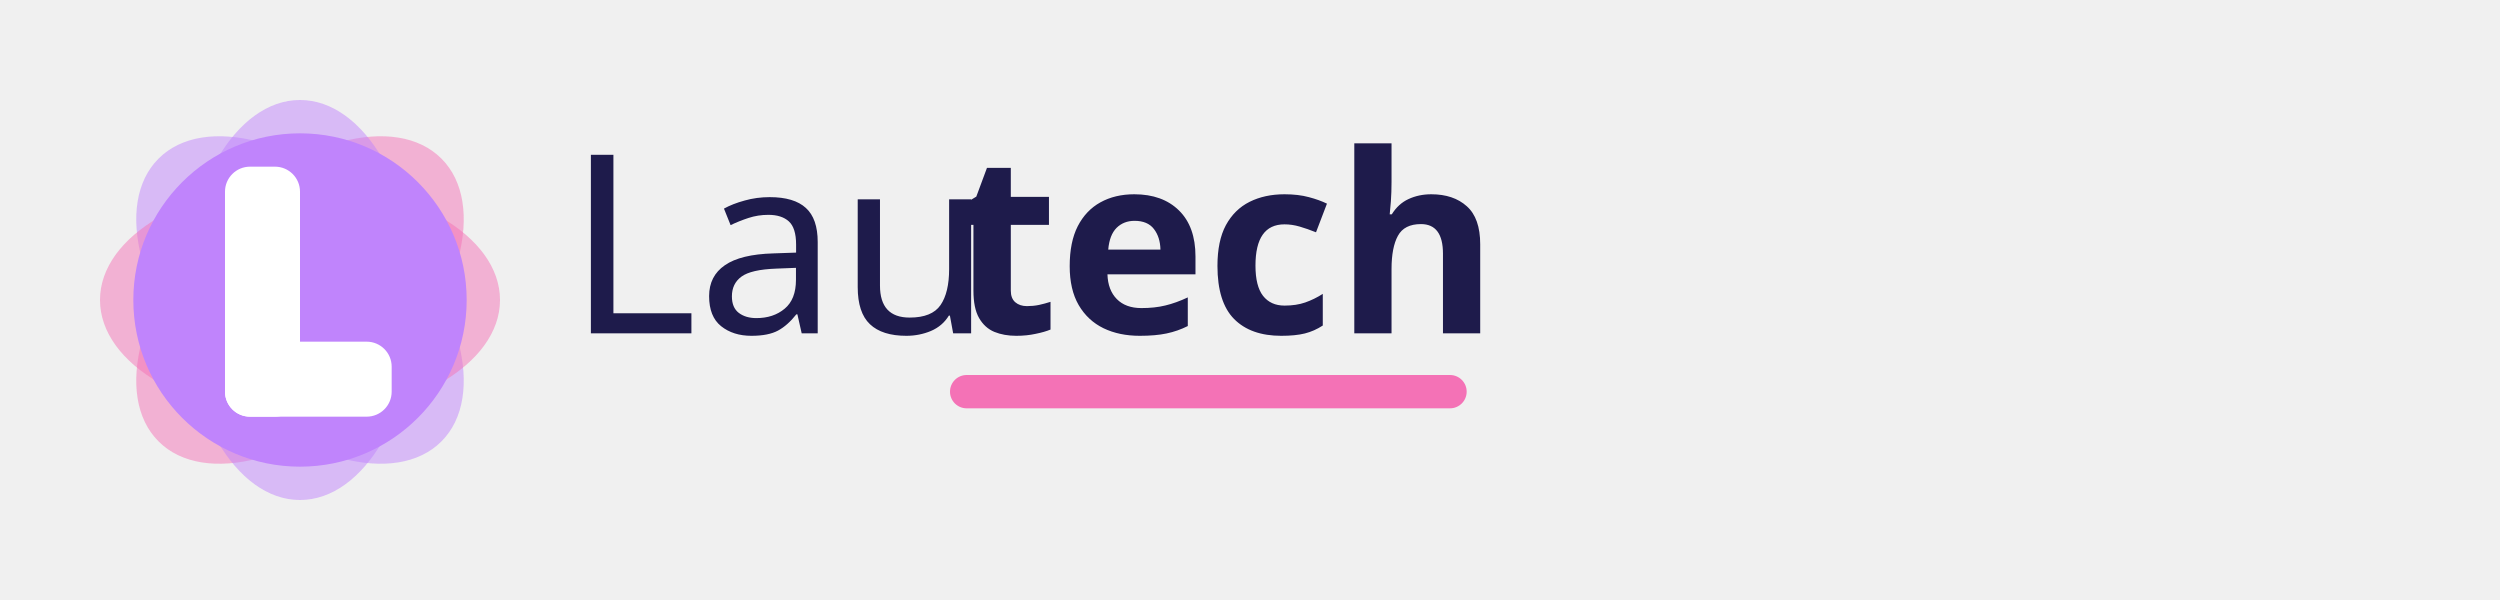
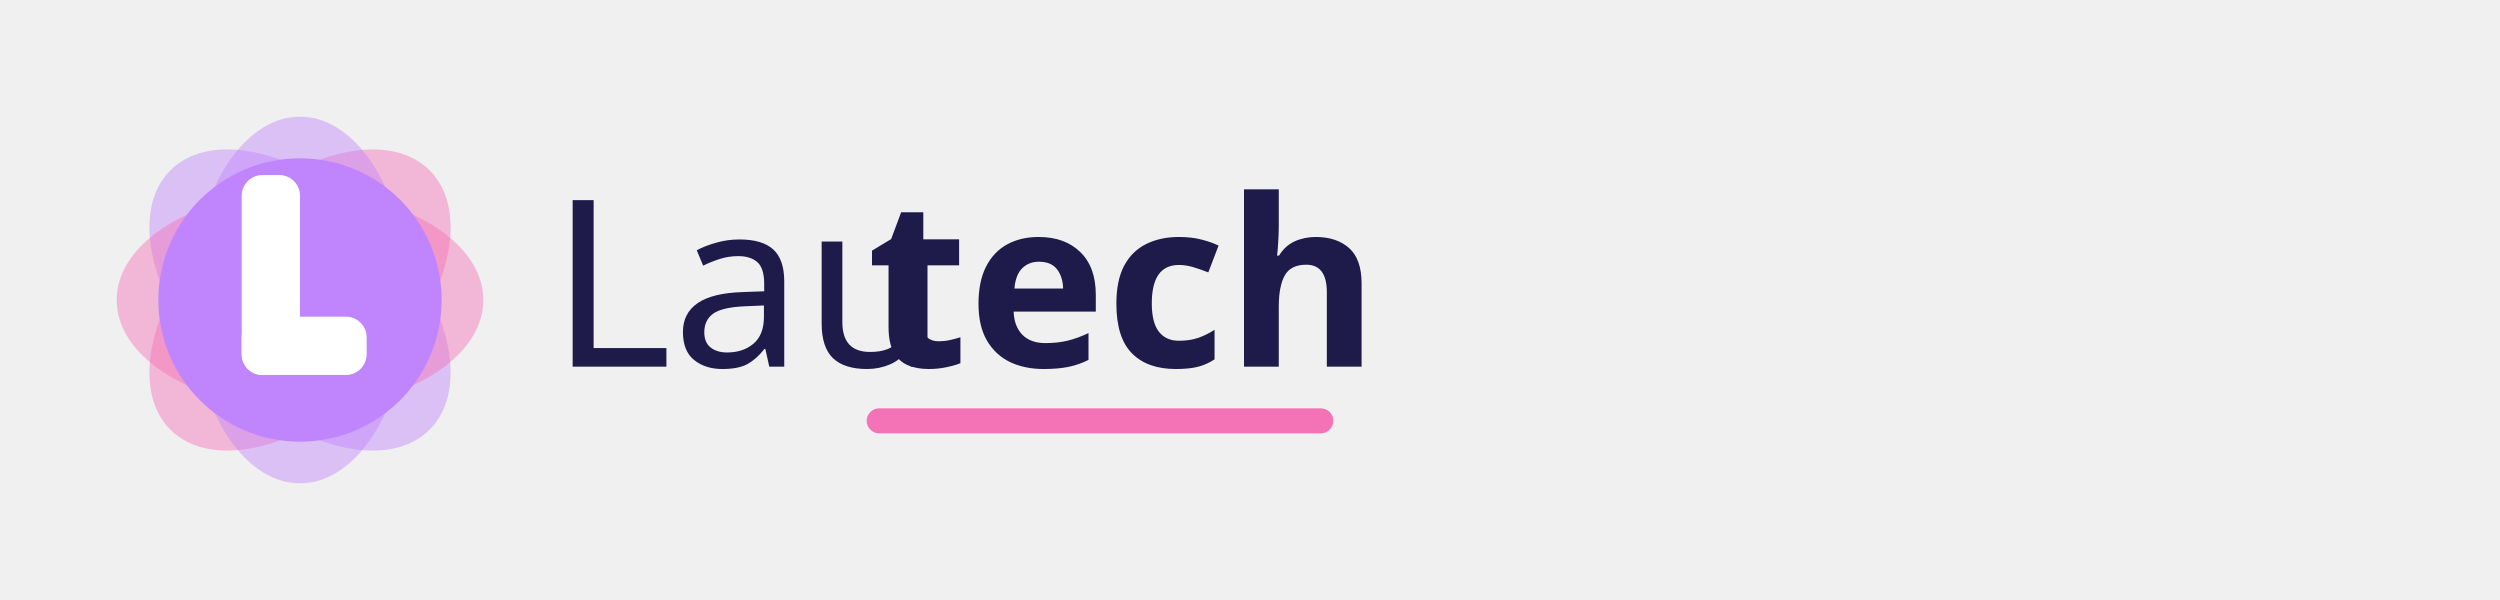
<svg xmlns="http://www.w3.org/2000/svg" viewBox="0 0 300 72">
-   <ellipse cx="36" cy="36" rx="14" ry="24" fill="#C084FC" opacity="0.5" transform="rotate(-45 36 36)" />
-   <ellipse cx="36" cy="36" rx="14" ry="24" fill="#F472B6" opacity="0.5" transform="rotate(45 36 36)" />
-   <ellipse cx="36" cy="36" rx="14" ry="24" fill="#C084FC" opacity="0.5" transform="rotate(0 36 36)" />
-   <ellipse cx="36" cy="36" rx="14" ry="24" fill="#F472B6" opacity="0.5" transform="rotate(90 36 36)" />
-   <circle cx="36" cy="36" r="20" fill="#C084FC" />
-   <rect x="27" y="20" width="9" height="30" rx="3" fill="white" />
-   <rect x="27" y="41" width="20" height="9" rx="3" fill="white" />
-   <text x="68" y="40" font-family="Montserrat,sans-serif" font-weight="300" font-size="30" fill="#1E1B4B">Lau</text>
-   <text x="114" y="40" font-family="Montserrat,sans-serif" font-weight="800" font-size="30" fill="#1E1B4B">tech</text>
-   <rect x="114" y="45" width="62" height="4" rx="2" fill="#F472B6" />
+   <ellipse cx="36" cy="36" rx="13" ry="22" fill="#C084FC" opacity="0.45" transform="rotate(-45 36 36)" />
+   <ellipse cx="36" cy="36" rx="13" ry="22" fill="#F472B6" opacity="0.45" transform="rotate(45 36 36)" />
+   <ellipse cx="36" cy="36" rx="13" ry="22" fill="#C084FC" opacity="0.45" transform="rotate(0 36 36)" />
+   <ellipse cx="36" cy="36" rx="13" ry="22" fill="#F472B6" opacity="0.45" transform="rotate(90 36 36)" />
+   <circle cx="36" cy="36" r="17" fill="#C084FC" />
+   <rect x="29" y="21" width="7" height="24" rx="2.5" fill="white" />
+   <rect x="29" y="38" width="15" height="7" rx="2.5" fill="white" />
+   <text x="66" y="44" font-family="Montserrat,sans-serif" font-weight="300" font-size="28" fill="#1E1B4B">Lau</text>
+   <text x="104" y="44" font-family="Montserrat,sans-serif" font-weight="800" font-size="28" fill="#1E1B4B">tech</text>
+   <rect x="104" y="49" width="56" height="3" rx="1.5" fill="#F472B6" />
</svg>
